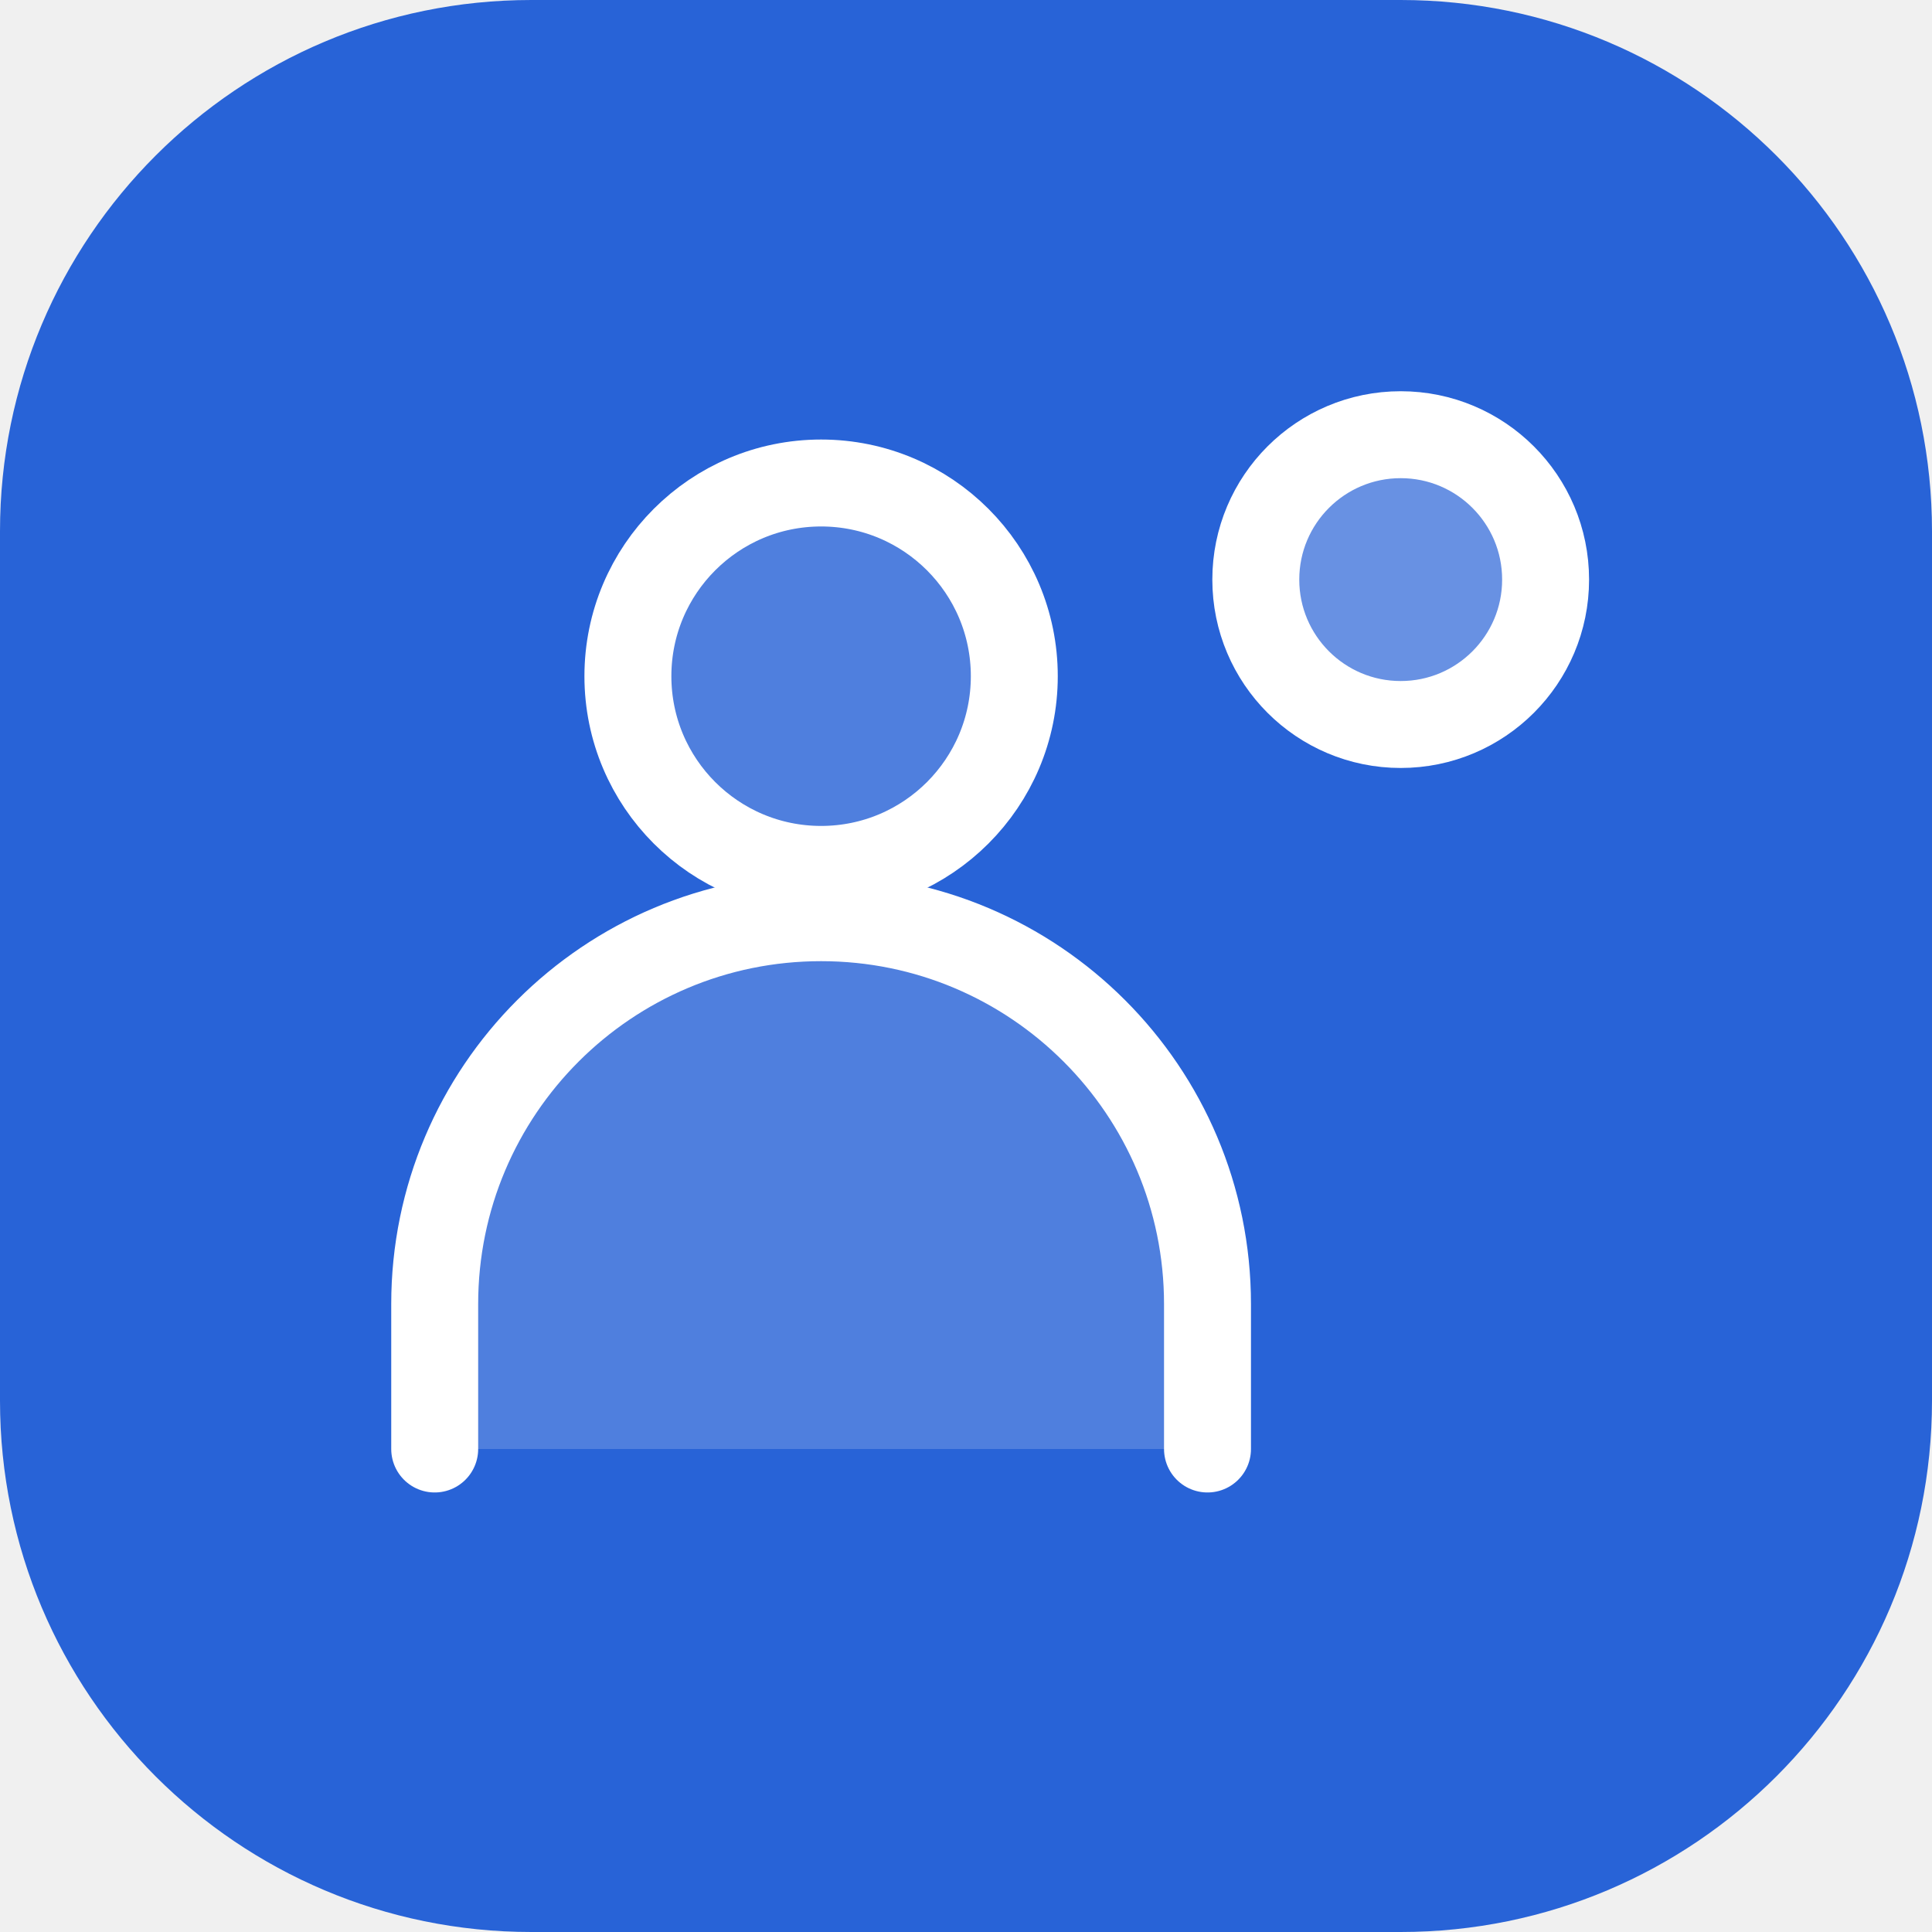
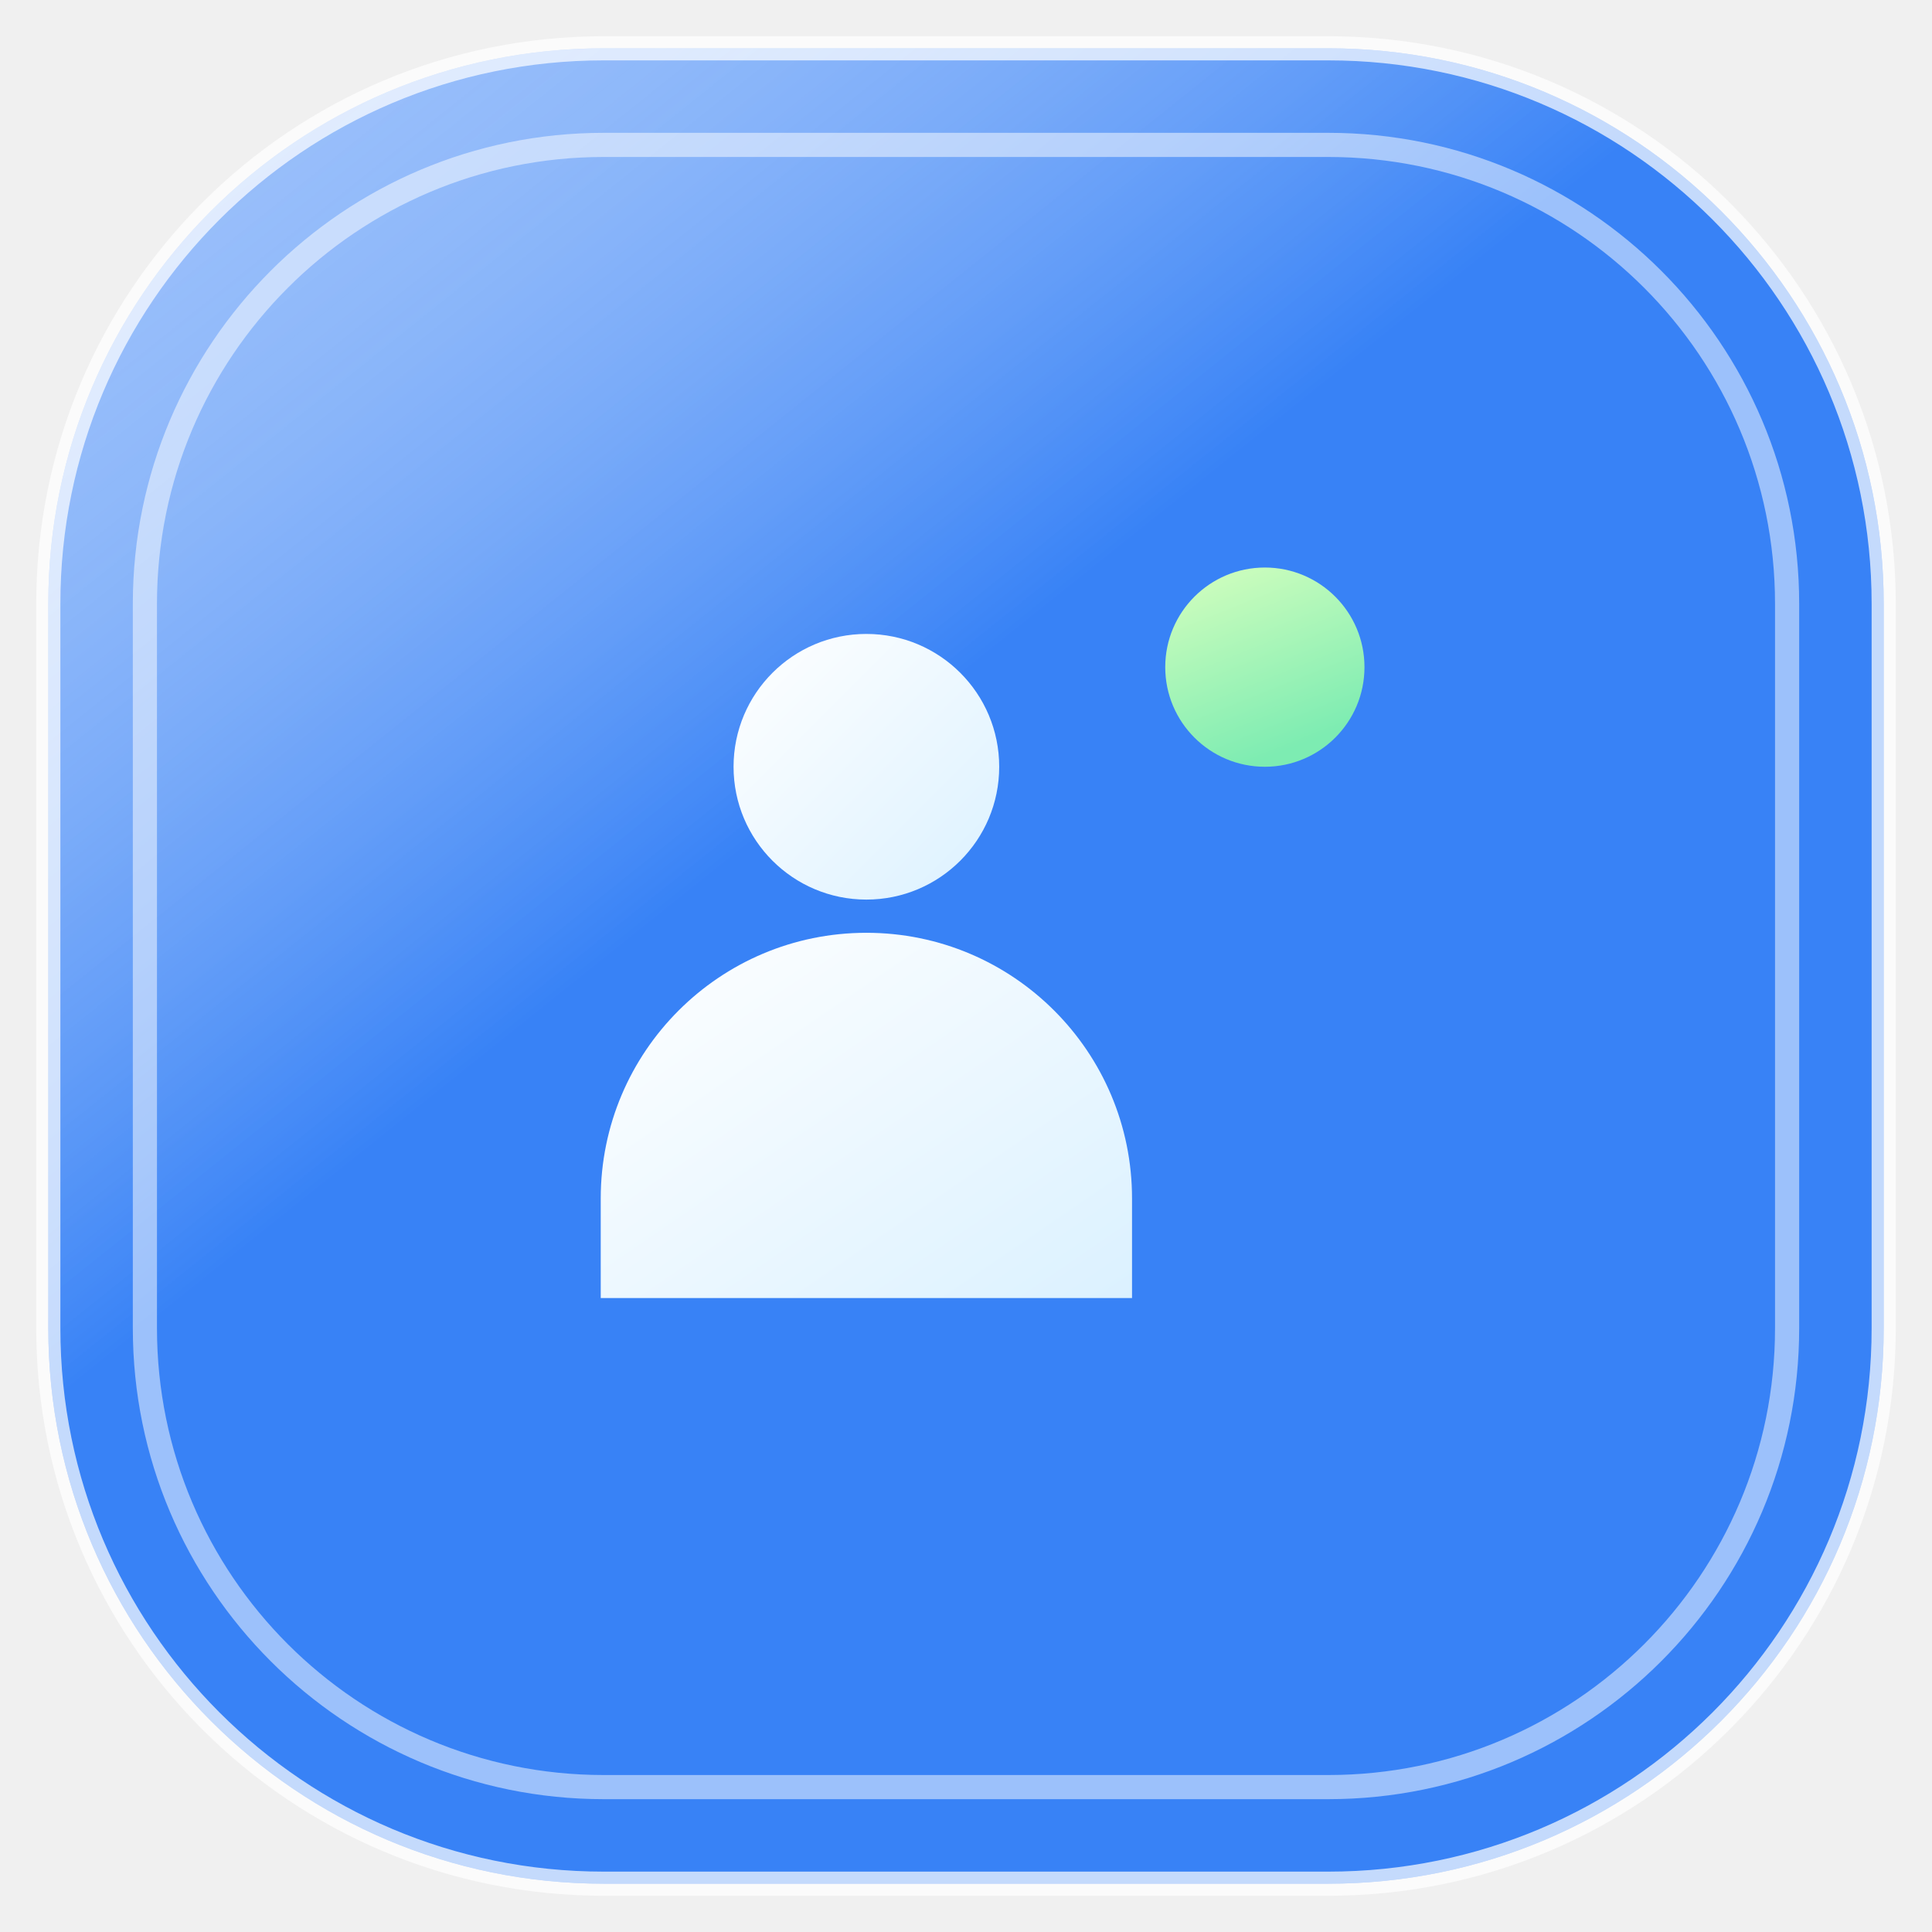
- <svg xmlns="http://www.w3.org/2000/svg" width="40" height="40" viewBox="0 0 40 40" role="img" aria-label="Tài khoản cá nhân">
-   <rect width="40" height="40" rx="11" fill="#2863D7" />
-   <g transform="translate(4 4)" stroke="#FFFFFF" stroke-width="1.8" stroke-linecap="round" stroke-linejoin="round" fill="none">
-     <circle cx="13" cy="10" r="4" fill="#FFFFFF" fill-opacity="0.18" />
-     <path d="M5 26v-3a8 8 0 0 1 16 0v3" fill="#FFFFFF" fill-opacity="0.18" />
-     <circle cx="25" cy="8" r="3" fill="#FFFFFF" fill-opacity="0.30" />
+ <svg xmlns="http://www.w3.org/2000/svg" width="80" height="80" viewBox="0 0 80 80" role="img" aria-label="Tài khoản cá nhân">
+   <defs>
+     <linearGradient id="base" x2="0.8" y2="1">
+       <stop stop-color="#FFFFFF" stop-opacity=".5" />
+       <stop offset=".45" stop-color="#3882F6" />
+       <stop offset="1" stop-color="#3882F6" />
+     </linearGradient>
+     <linearGradient id="white" x2="1" y2="1">
+       <stop stop-color="#FFFFFF" />
+       <stop offset="1" stop-color="#DBF1FF" />
+     </linearGradient>
+     <linearGradient id="accent" x2=".4" y2="1">
+       <stop stop-color="#D6FFBE" />
+       <stop offset="1" stop-color="#7DECB2" />
+     </linearGradient>
+   </defs>
+   <rect x="2" y="2" width="76" height="76" rx="23" fill="#3882F6" />
+   <rect x="2" y="2" width="76" height="76" rx="23" fill="url(#base)" stroke="#FFFFFF" stroke-opacity=".7" />
+   <rect x="6" y="6" width="68" height="68" rx="19" fill="none" stroke="#FFFFFF" stroke-opacity=".5" />
+   <g transform="translate(18 18) scale(1.375)" stroke-linecap="round" stroke-linejoin="round">
+     <circle cx="13" cy="10" r="4" fill="url(#white)" stroke="none" />
+     <path d="M5 26v-3a8 8 0 0 1 16 0v3Z" fill="url(#white)" stroke="none" stroke-width="2" />
+     <circle cx="25" cy="7" r="3" fill="url(#accent)" stroke="none" />
  </g>
</svg>
